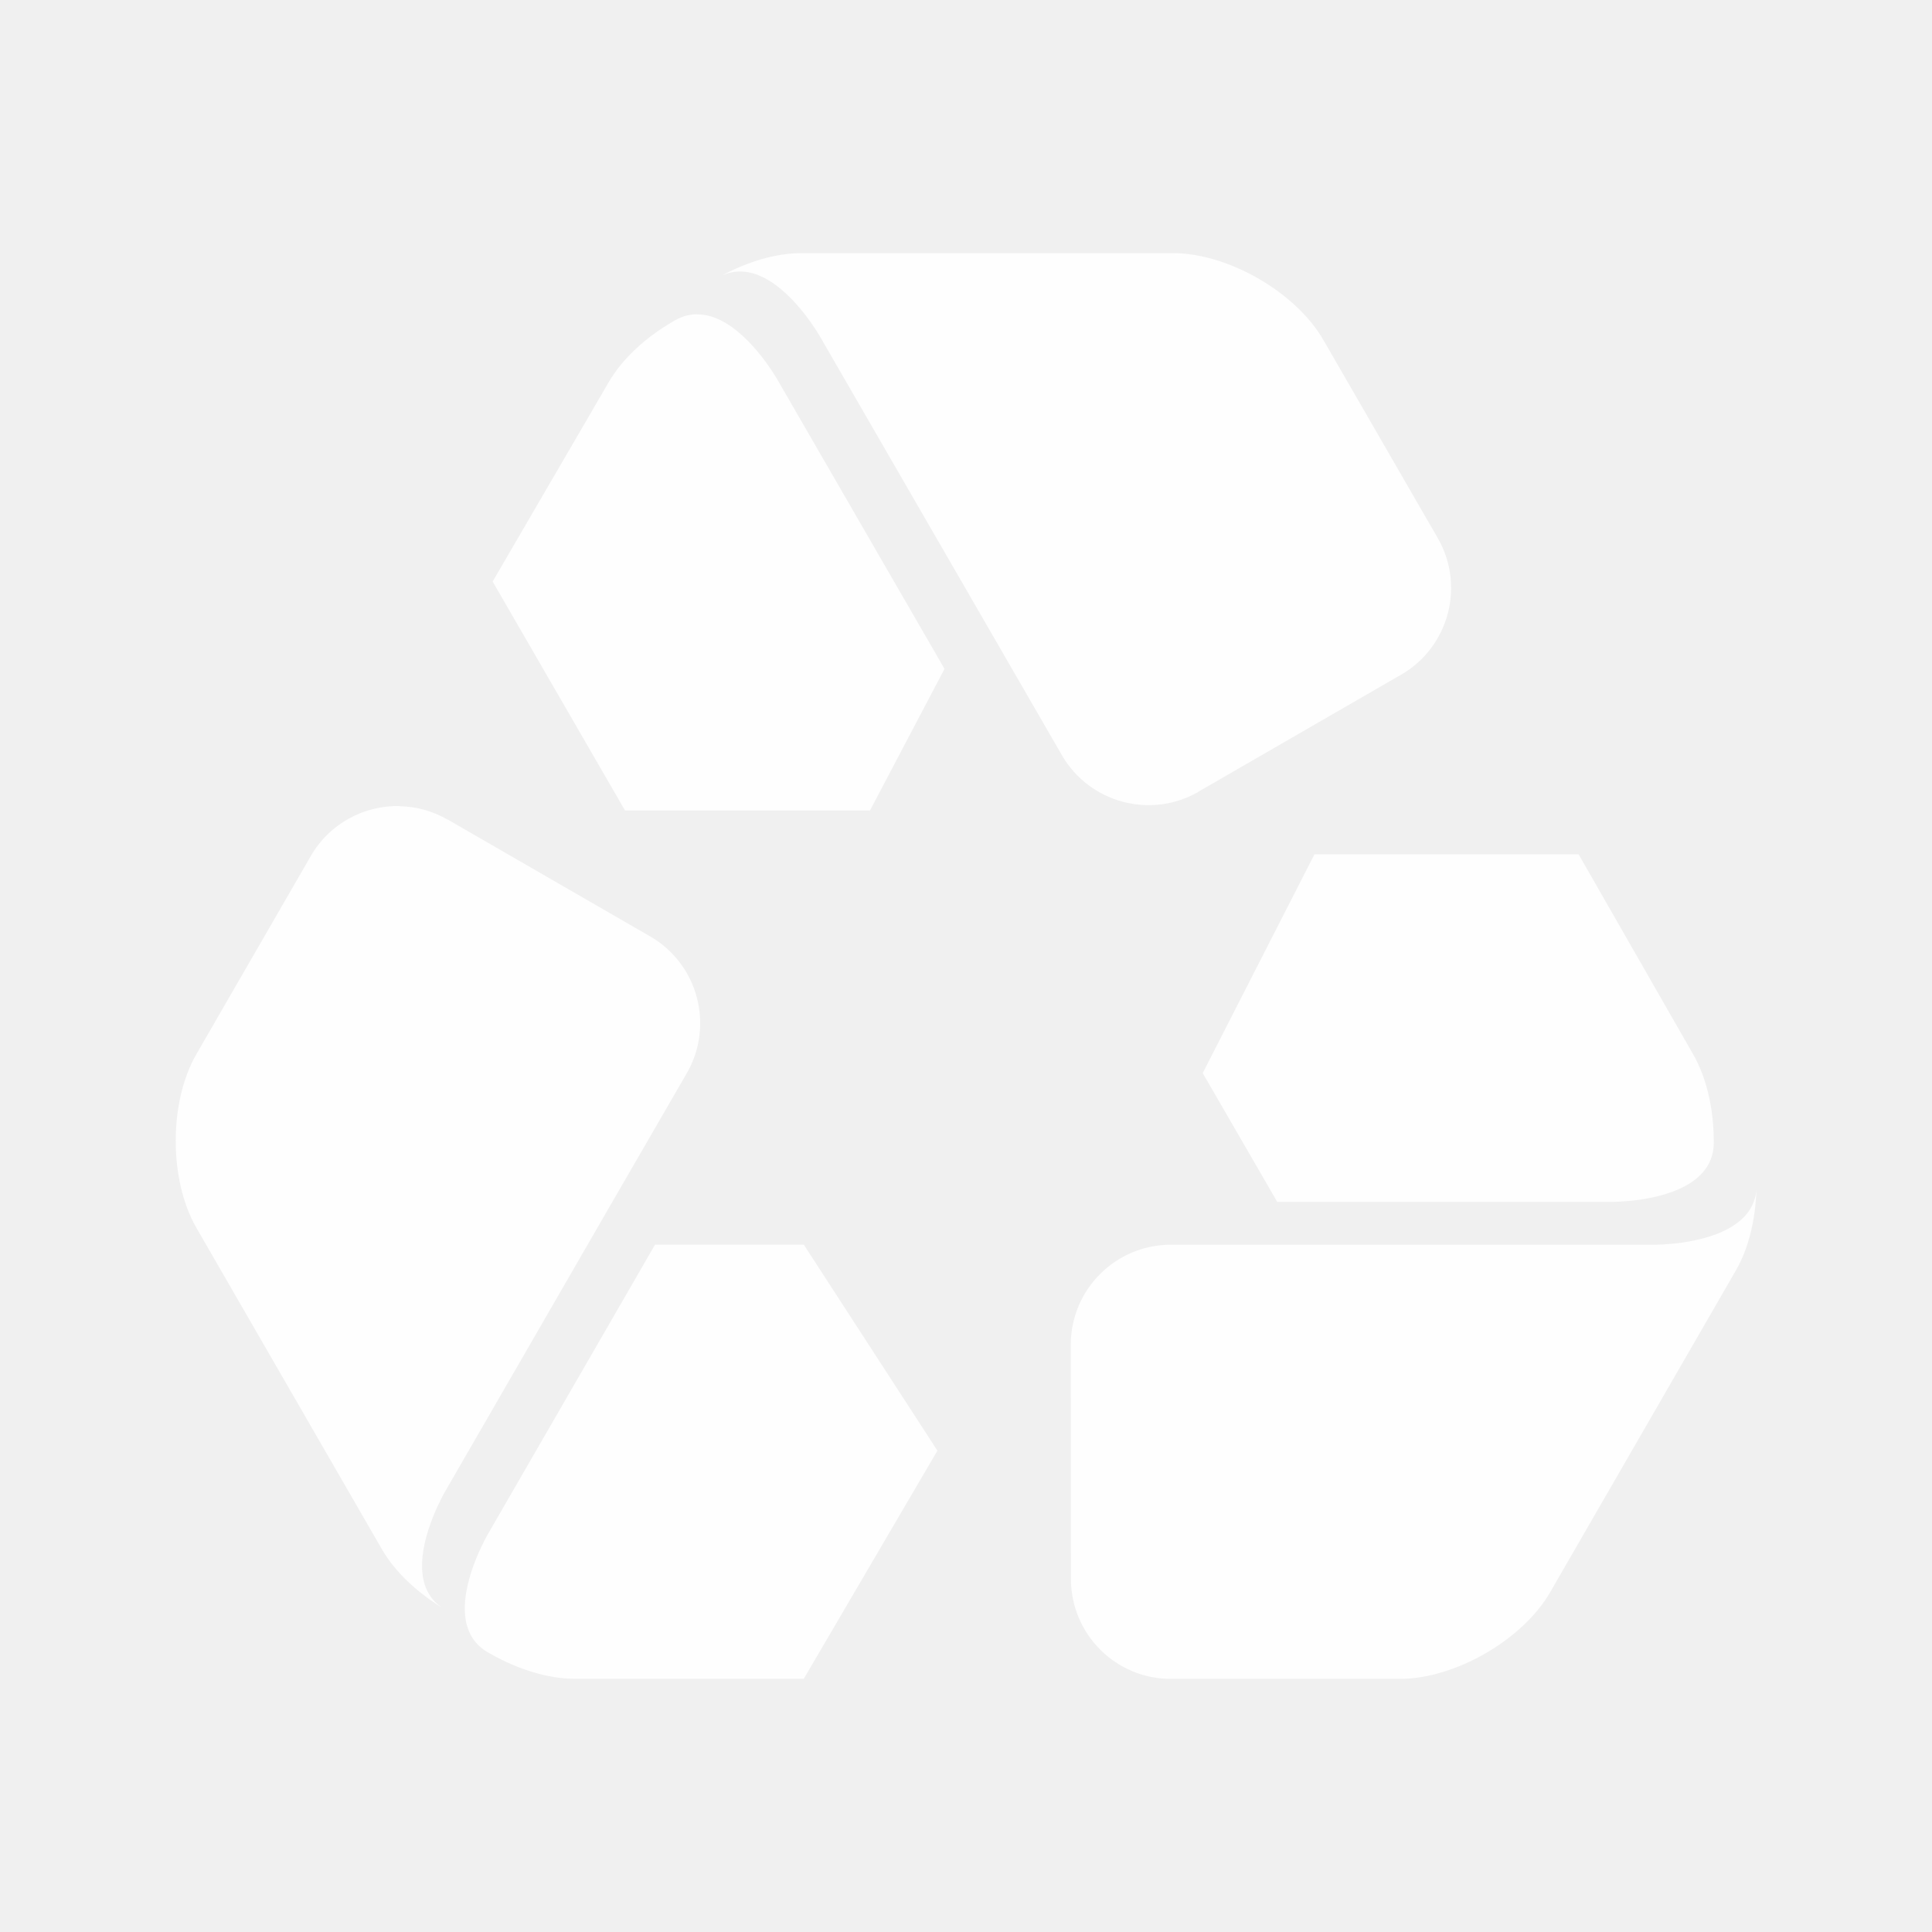
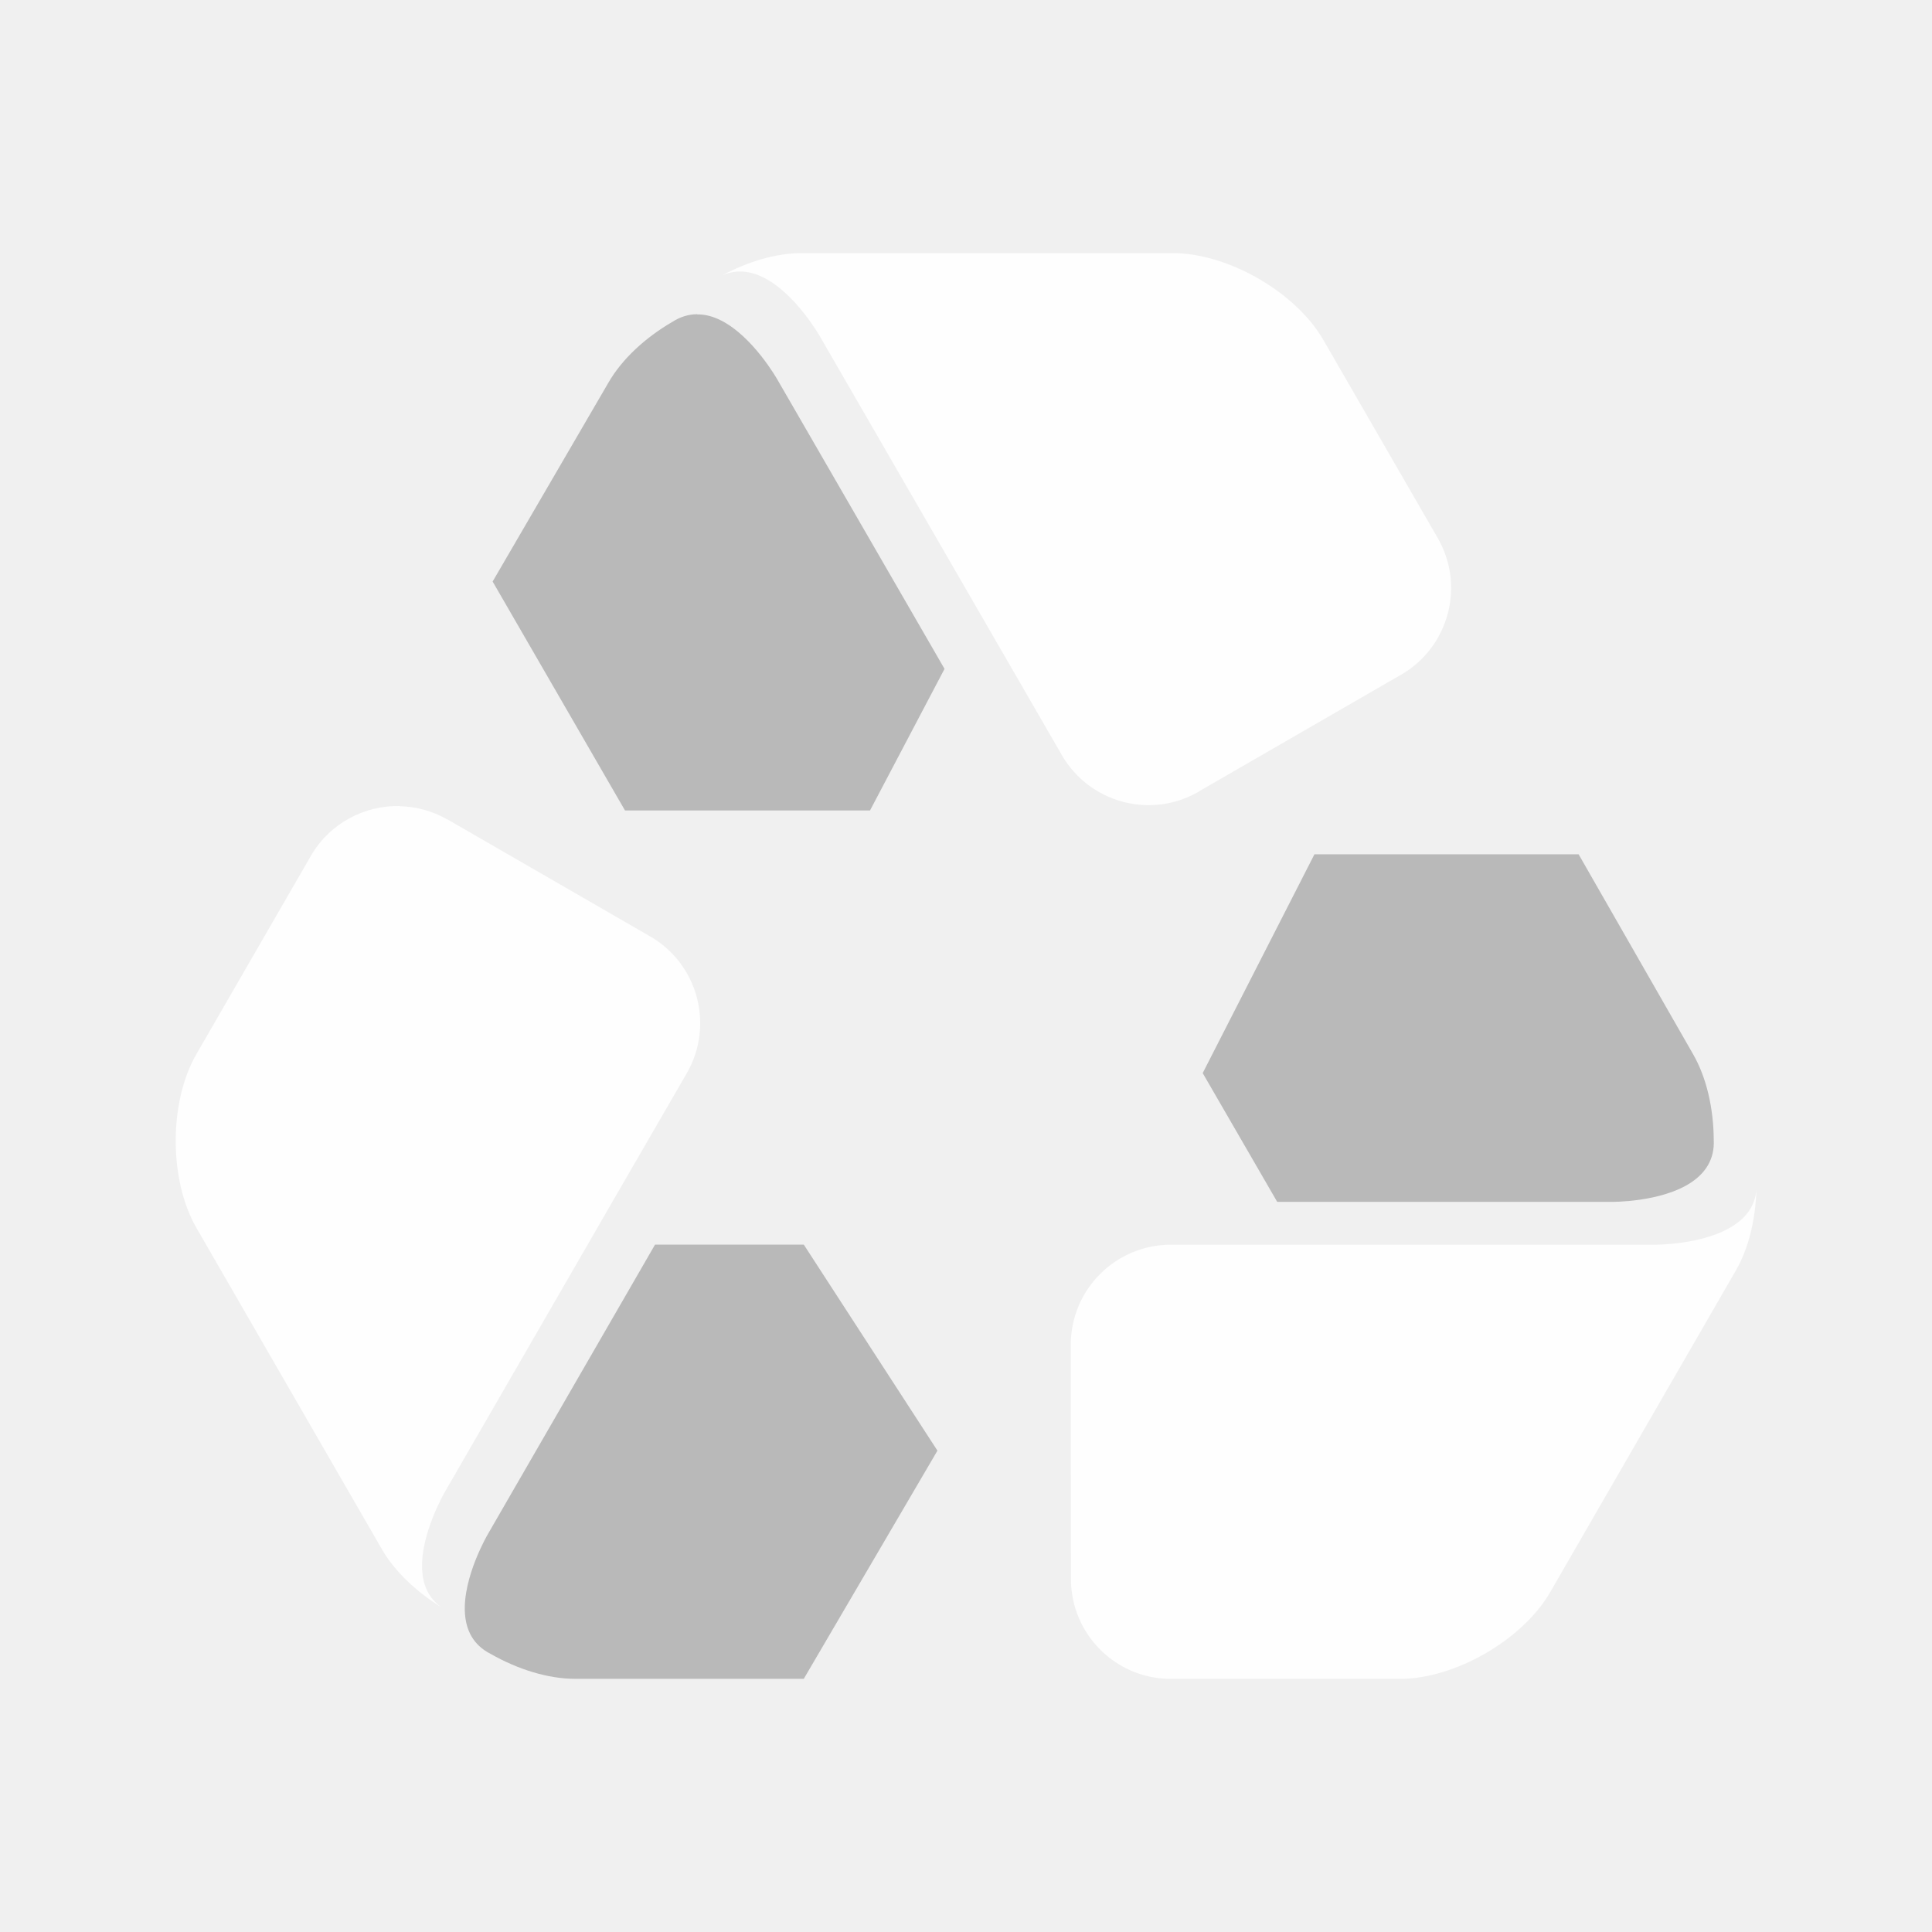
<svg xmlns="http://www.w3.org/2000/svg" xmlns:xlink="http://www.w3.org/1999/xlink" viewBox="0 0 22 22" id="svg3007" version="1.1" width="100%" height="100%">
  <defs id="defs3035">
    <linearGradient id="linearGradient4008-4-7">
      <stop id="stop4010-2-0" style="stop-color:#dab980;stop-opacity:1" offset="0" />
      <stop id="stop4012-5-1" style="stop-color:#c29856;stop-opacity:1" offset="0.717" />
      <stop id="stop4014-6-6" style="stop-color:#a2773a;stop-opacity:1" offset="1" />
    </linearGradient>
    <linearGradient xlink:href="#linearGradient3187-7-5" id="linearGradient3756" gradientUnits="userSpaceOnUse" gradientTransform="matrix(5.619047,0,0,4.904365,-170.7137,8.751691)" x1="48" y1="78" x2="48" y2="5.988" />
    <linearGradient id="linearGradient3187-7-5">
      <stop id="stop3189-4-5" style="stop-color:#c29656;stop-opacity:1" offset="0" />
      <stop id="stop3191-1-8" style="stop-color:#ddc08b;stop-opacity:1" offset="1" />
    </linearGradient>
    <linearGradient xlink:href="#linearGradient4008-4-7" id="linearGradient3822" gradientUnits="userSpaceOnUse" gradientTransform="matrix(4.471579,0,0,4.471579,-908.221,-66.543)" x1="34.86" y1="16.275" x2="34.994" y2="28.906" />
    <linearGradient xlink:href="#linearGradient3187-7-5" id="linearGradient3824" gradientUnits="userSpaceOnUse" gradientTransform="matrix(5.619047,0,0,4.904365,-891.7543,21.86152)" x1="48" y1="78" x2="48" y2="5.988" />
  </defs>
  <g id="g7339" transform="matrix(0.9731255,0,0,0.9731255,24.29947,-1.894722)">
-     <path style="opacity:0.9;fill:#ffffff;fill-opacity:1;fill-rule:nonzero;stroke:none" d="m -16.813,5.624 c -0.094,4.807e-4 -0.193,0.027 -0.291,0.09 -0.314,0.183 -0.587,0.433 -0.746,0.709 l -1.356,2.329 1.549,2.679 2.867,0 0.872,-1.657 -1.954,-3.382 c 0,0 -0.287,-0.511 -0.669,-0.699 -0.087,-0.043 -0.177,-0.068 -0.272,-0.067 z" id="path7317" />
-     <path style="opacity:0.9;fill:#ffffff;fill-opacity:1;fill-rule:nonzero;stroke:none" d="m -9.59,11.945 -1.307,2.559 0.872,1.507 3.907,0 c 0,0 0.586,0.008 0.939,-0.229 0.161,-0.108 0.274,-0.267 0.262,-0.499 -0.002,-0.363 -0.083,-0.725 -0.242,-1.001 l -1.339,-2.338 -3.094,0 z" id="path7315" />
-     <path style="opacity:0.9;fill:#ffffff;fill-opacity:1;fill-rule:nonzero;stroke:none" d="m -17.306,16.512 -1.954,3.384 c 0,0 -0.298,0.505 -0.27,0.93 0.013,0.193 0.093,0.369 0.3,0.474 0.316,0.18 0.67,0.292 0.988,0.292 l 2.677,0 1.564,-2.67 -1.564,-2.411 -1.742,0 z" id="path22" />
+     <path style="opacity:0.9;fill:#b3b3b3;fill-opacity:1;fill-rule:nonzero;stroke:none" d="m -16.813,5.624 c -0.094,4.807e-4 -0.193,0.027 -0.291,0.09 -0.314,0.183 -0.587,0.433 -0.746,0.709 l -1.356,2.329 1.549,2.679 2.867,0 0.872,-1.657 -1.954,-3.382 c 0,0 -0.287,-0.511 -0.669,-0.699 -0.087,-0.043 -0.177,-0.068 -0.272,-0.067 z" id="path7317" />
+     <path style="opacity:0.9;fill:#b3b3b3;fill-opacity:1;fill-rule:nonzero;stroke:none" d="m -9.59,11.945 -1.307,2.559 0.872,1.507 3.907,0 c 0,0 0.586,0.008 0.939,-0.229 0.161,-0.108 0.274,-0.267 0.262,-0.499 -0.002,-0.363 -0.083,-0.725 -0.242,-1.001 l -1.339,-2.338 -3.094,0 z" id="path7315" />
+     <path style="opacity:0.9;fill:#b3b3b3;fill-opacity:1;fill-rule:nonzero;stroke:none" d="m -17.306,16.512 -1.954,3.384 c 0,0 -0.298,0.505 -0.27,0.93 0.013,0.193 0.093,0.369 0.3,0.474 0.316,0.18 0.67,0.292 0.988,0.292 l 2.677,0 1.564,-2.67 -1.564,-2.411 -1.742,0 z" id="path22" />
    <path style="opacity:0.9;fill:#ffffff;fill-opacity:1;fill-rule:nonzero;stroke:none" d="m -15.591,4.909 c -0.299,0 -0.629,0.099 -0.93,0.261 0.167,-0.075 0.331,-0.051 0.48,0.022 0.382,0.188 0.669,0.699 0.669,0.699 l 1.954,3.382 0.872,1.509 c 0.323,0.56 1.039,0.753 1.599,0.431 l 0.004,-0.004 2.361,-1.363 0.013,-0.007 c 0.555,-0.326 0.744,-1.039 0.422,-1.597 L -9.486,5.923 C -9.809,5.365 -10.6,4.909 -11.245,4.909 l -4.346,0 z" id="path7311" />
    <path style="opacity:0.9;fill:#ffffff;fill-opacity:1;fill-rule:nonzero;stroke:none" d="m -20.292,11.379 c -0.414,-0.009 -0.821,0.201 -1.042,0.585 l -1.339,2.319 c -0.322,0.558 -0.322,1.472 0,2.031 l 2.173,3.765 c 0.151,0.261 0.406,0.498 0.699,0.679 -0.154,-0.107 -0.218,-0.262 -0.229,-0.431 -0.028,-0.425 0.27,-0.93 0.27,-0.93 l 1.954,-3.384 0.872,-1.507 c 0.323,-0.56 0.132,-1.277 -0.427,-1.601 l -0.004,-0.002 -2.361,-1.363 -0.015,-0.007 c -0.175,-0.099 -0.363,-0.148 -0.551,-0.152 z" id="path7309" />
    <path style="opacity:0.9;fill:#ffffff;fill-opacity:1;fill-rule:nonzero;stroke:none" d="m -4.418,15.871 c -0.016,0.186 -0.12,0.319 -0.261,0.412 -0.354,0.237 -0.939,0.229 -0.939,0.229 l -5.651,0 c -0.647,0 -1.171,0.524 -1.172,1.17 l 0,0.006 0.002,2.726 0,0.015 c 0.004,0.644 0.525,1.164 1.17,1.164 l 2.679,0 c 0.645,0 1.436,-0.456 1.759,-1.014 l 2.173,-3.765 c 0.151,-0.261 0.23,-0.599 0.24,-0.943 z" id="path24" />
  </g>
</svg>
